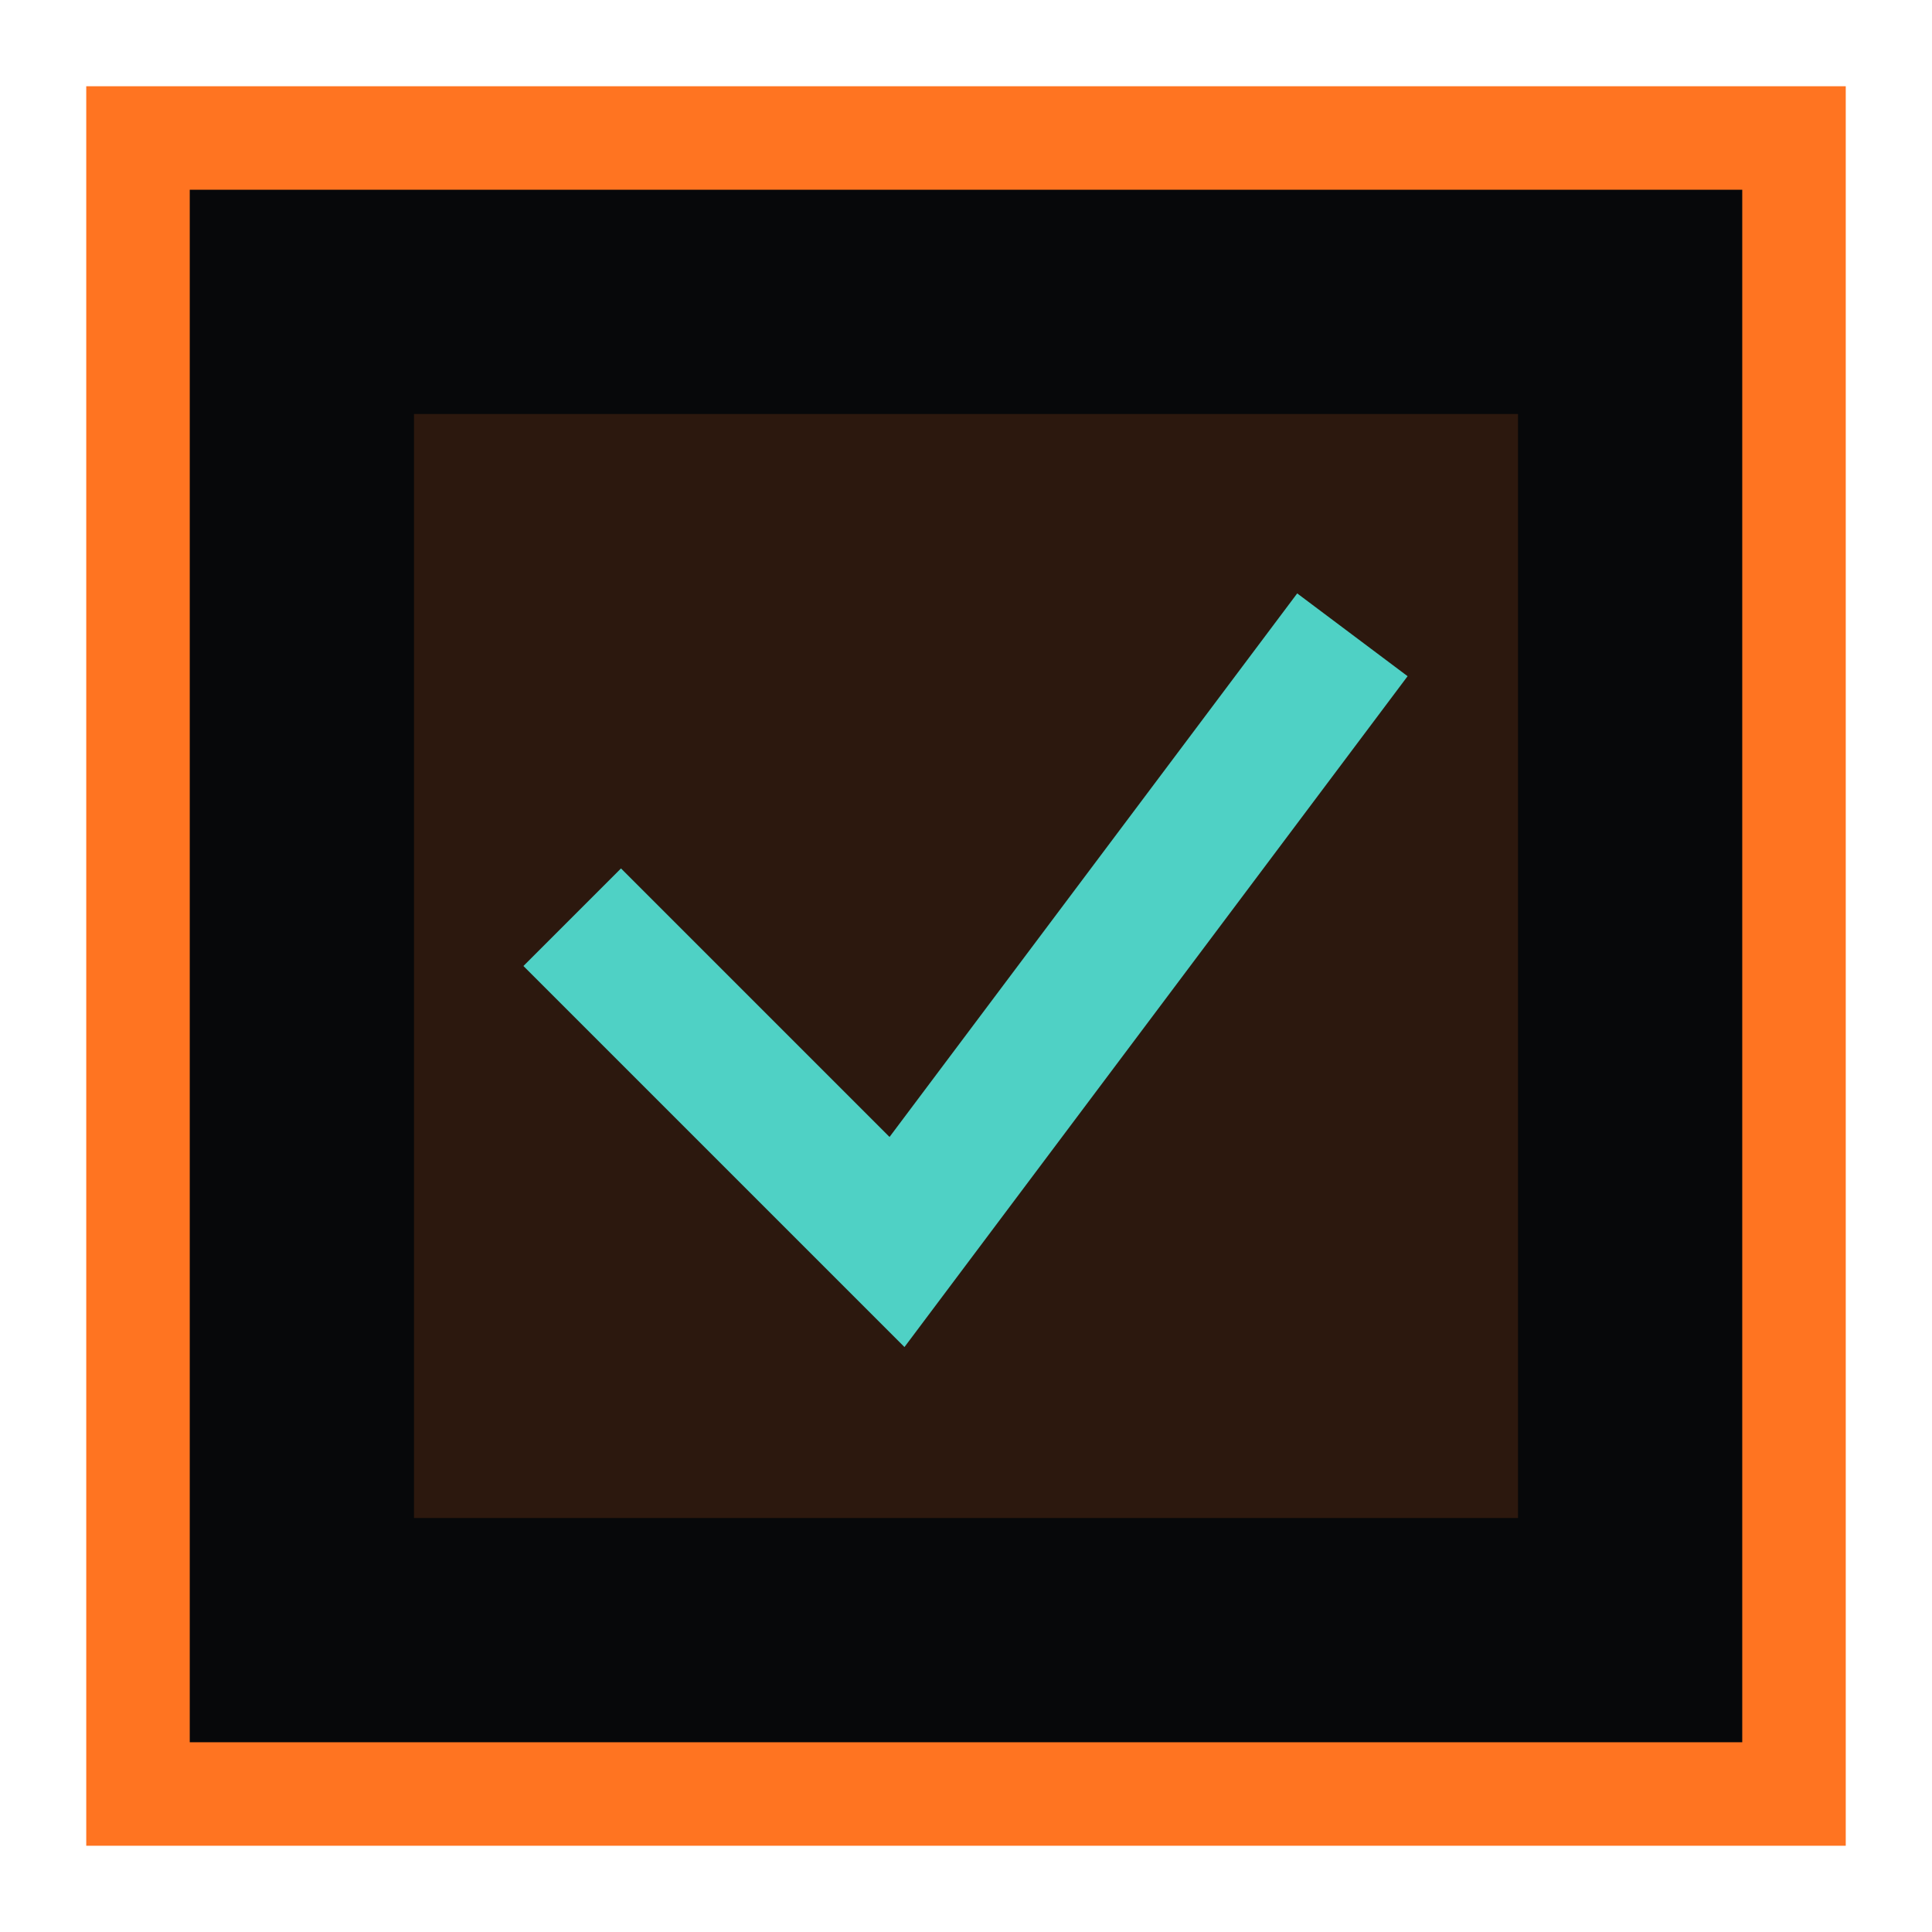
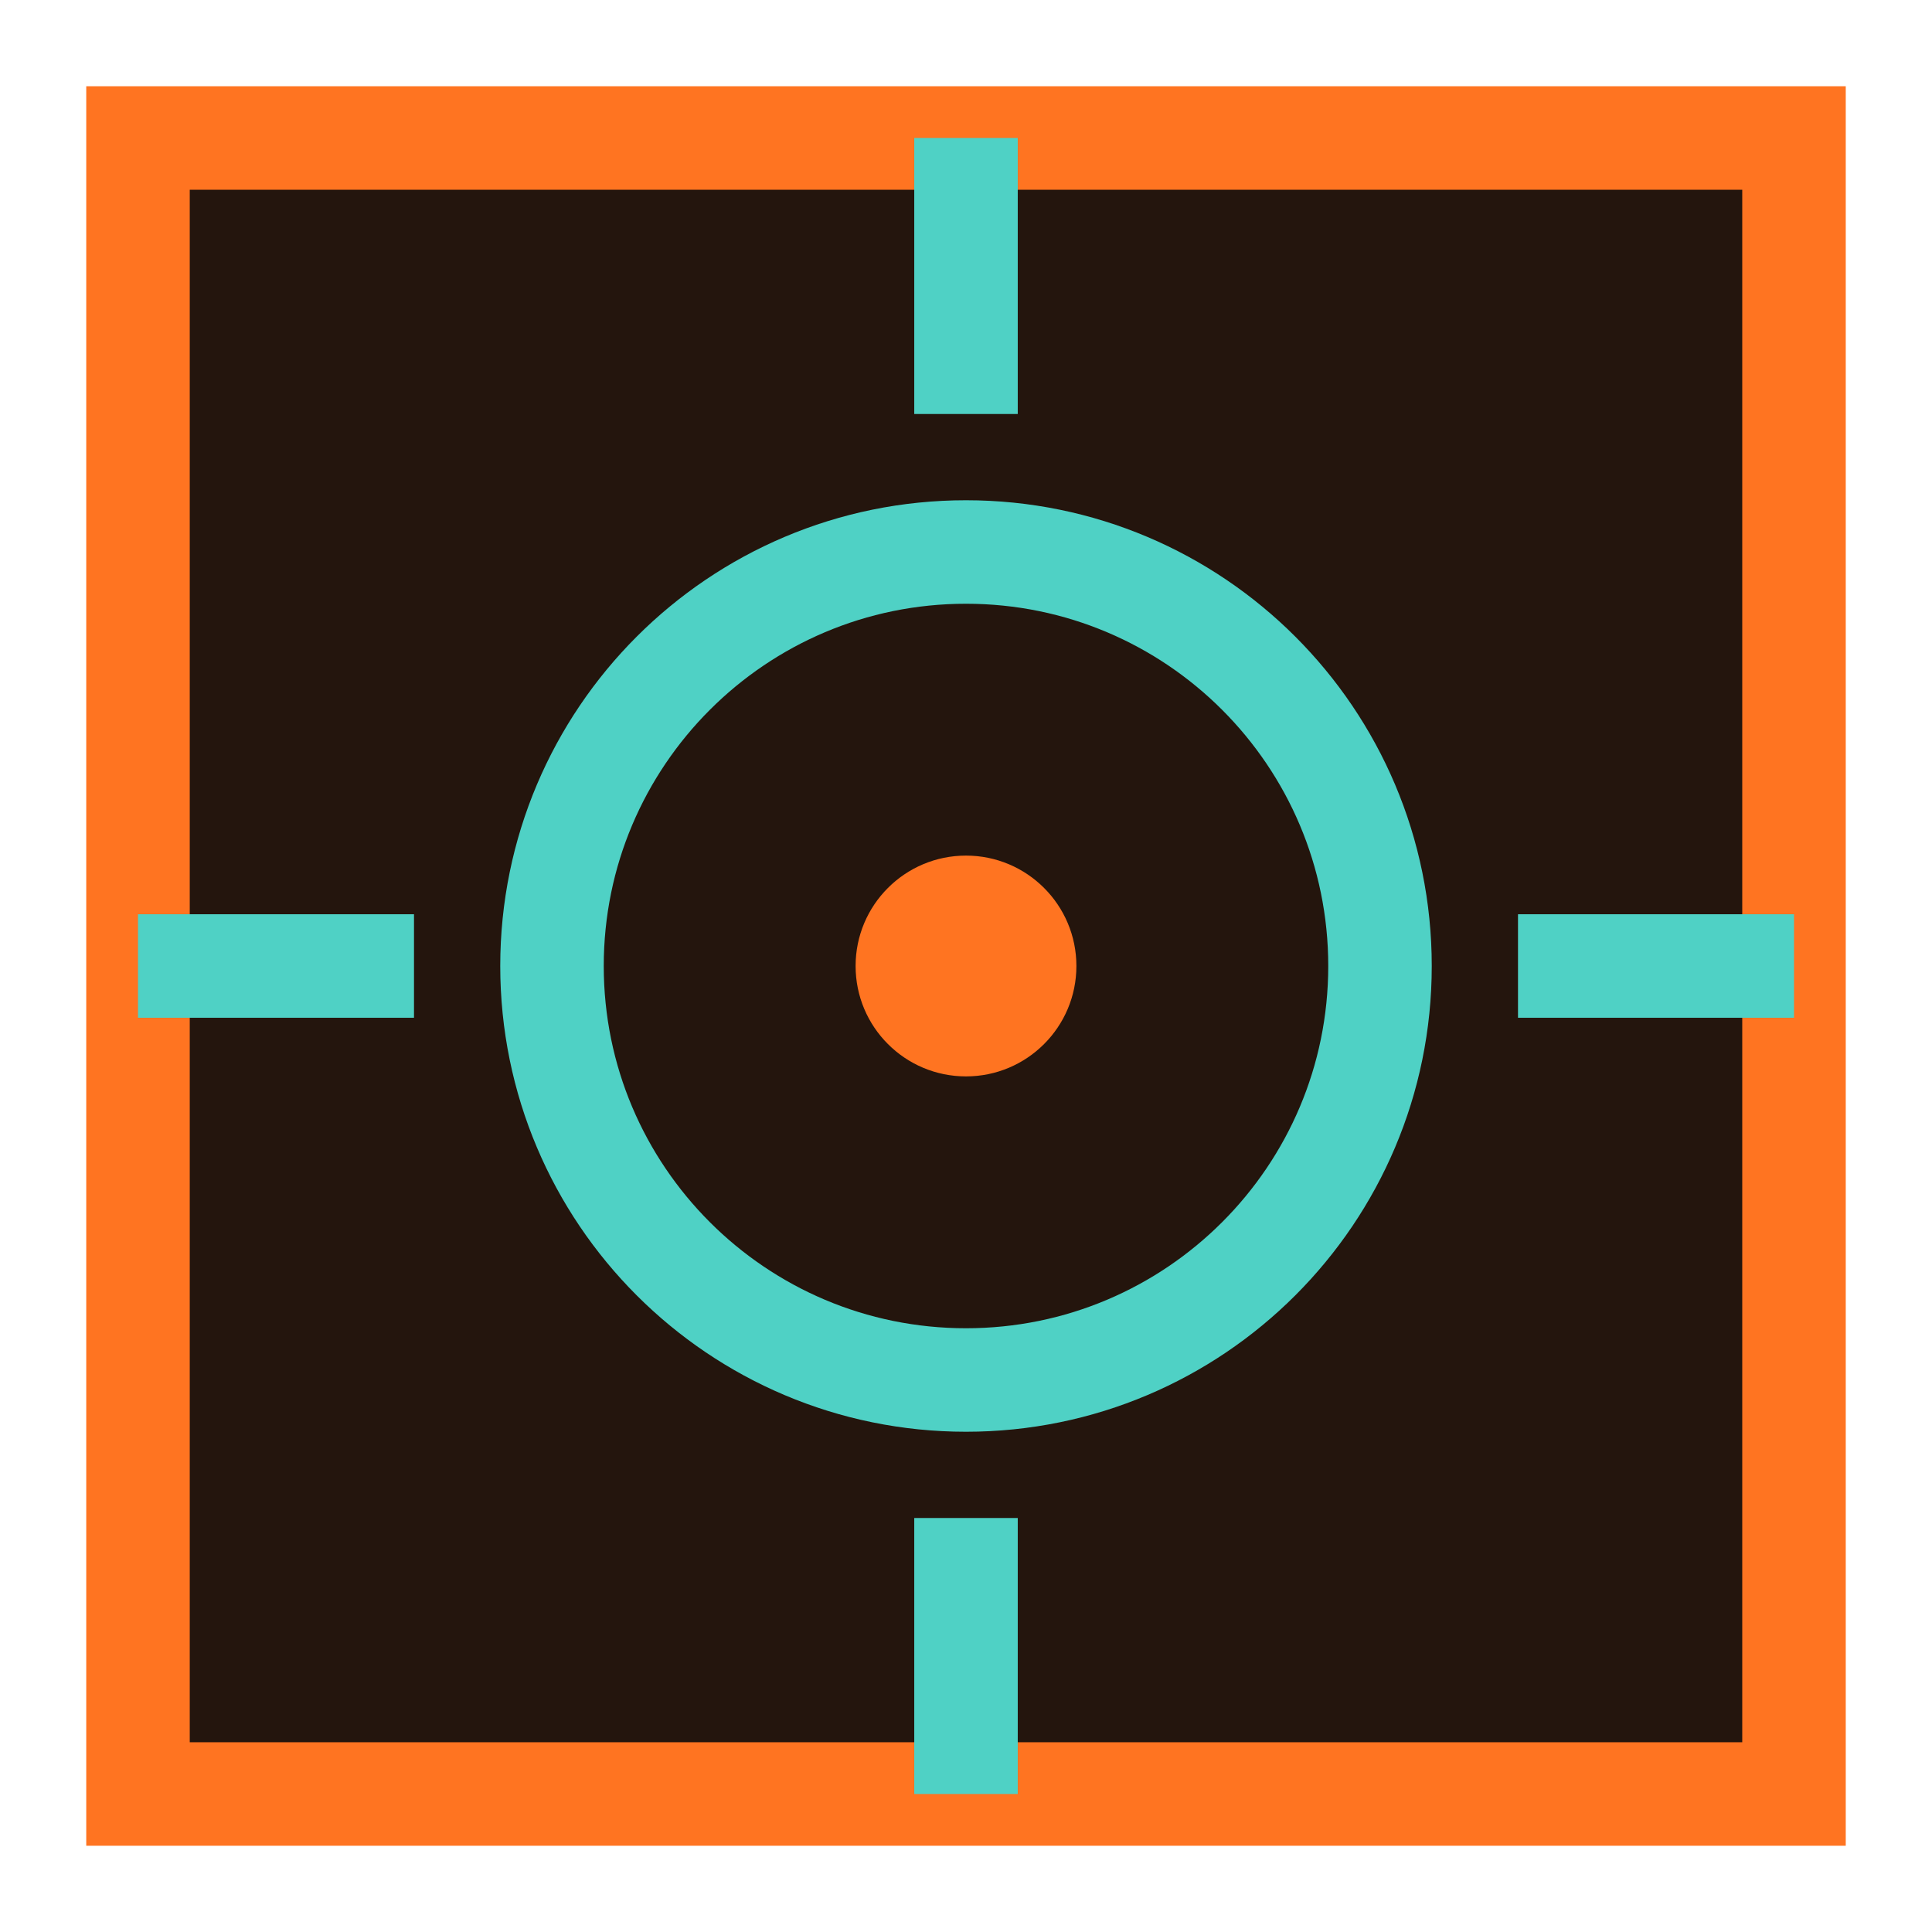
<svg xmlns="http://www.w3.org/2000/svg" viewBox="0 0 28 28">
-   <rect x="2" y="2" width="24" height="24" fill="#07080a" stroke="#ff7421" stroke-width="1.5" />
-   <rect x="6" y="6" width="16" height="16" fill="#ff7421" opacity="0.15" />
-   <path d="M9 14 L13 18 L19 10" stroke="#4fd1c5" stroke-width="2" fill="none" stroke-linecap="square" />
+   <rect x="2" y="2" width="24" height="24" fill="#07080a" />
+   <rect x="2" y="2" width="24" height="24" fill="#ff7421" opacity="0.12" />
+   <rect x="2" y="2" width="24" height="24" fill="none" stroke="#ff7421" stroke-width="1.5" />
+   <circle cx="14" cy="14" r="6" fill="none" stroke="#4fd1c5" stroke-width="1.5" />
+   <line x1="14" y1="2" x2="14" y2="6" stroke="#4fd1c5" stroke-width="1.5" />
+   <line x1="14" y1="22" x2="14" y2="26" stroke="#4fd1c5" stroke-width="1.5" />
+   <line x1="2" y1="14" x2="6" y2="14" stroke="#4fd1c5" stroke-width="1.5" />
+   <line x1="22" y1="14" x2="26" y2="14" stroke="#4fd1c5" stroke-width="1.5" />
+   <circle cx="14" cy="14" r="1.6" fill="#ff7421" />
</svg>
